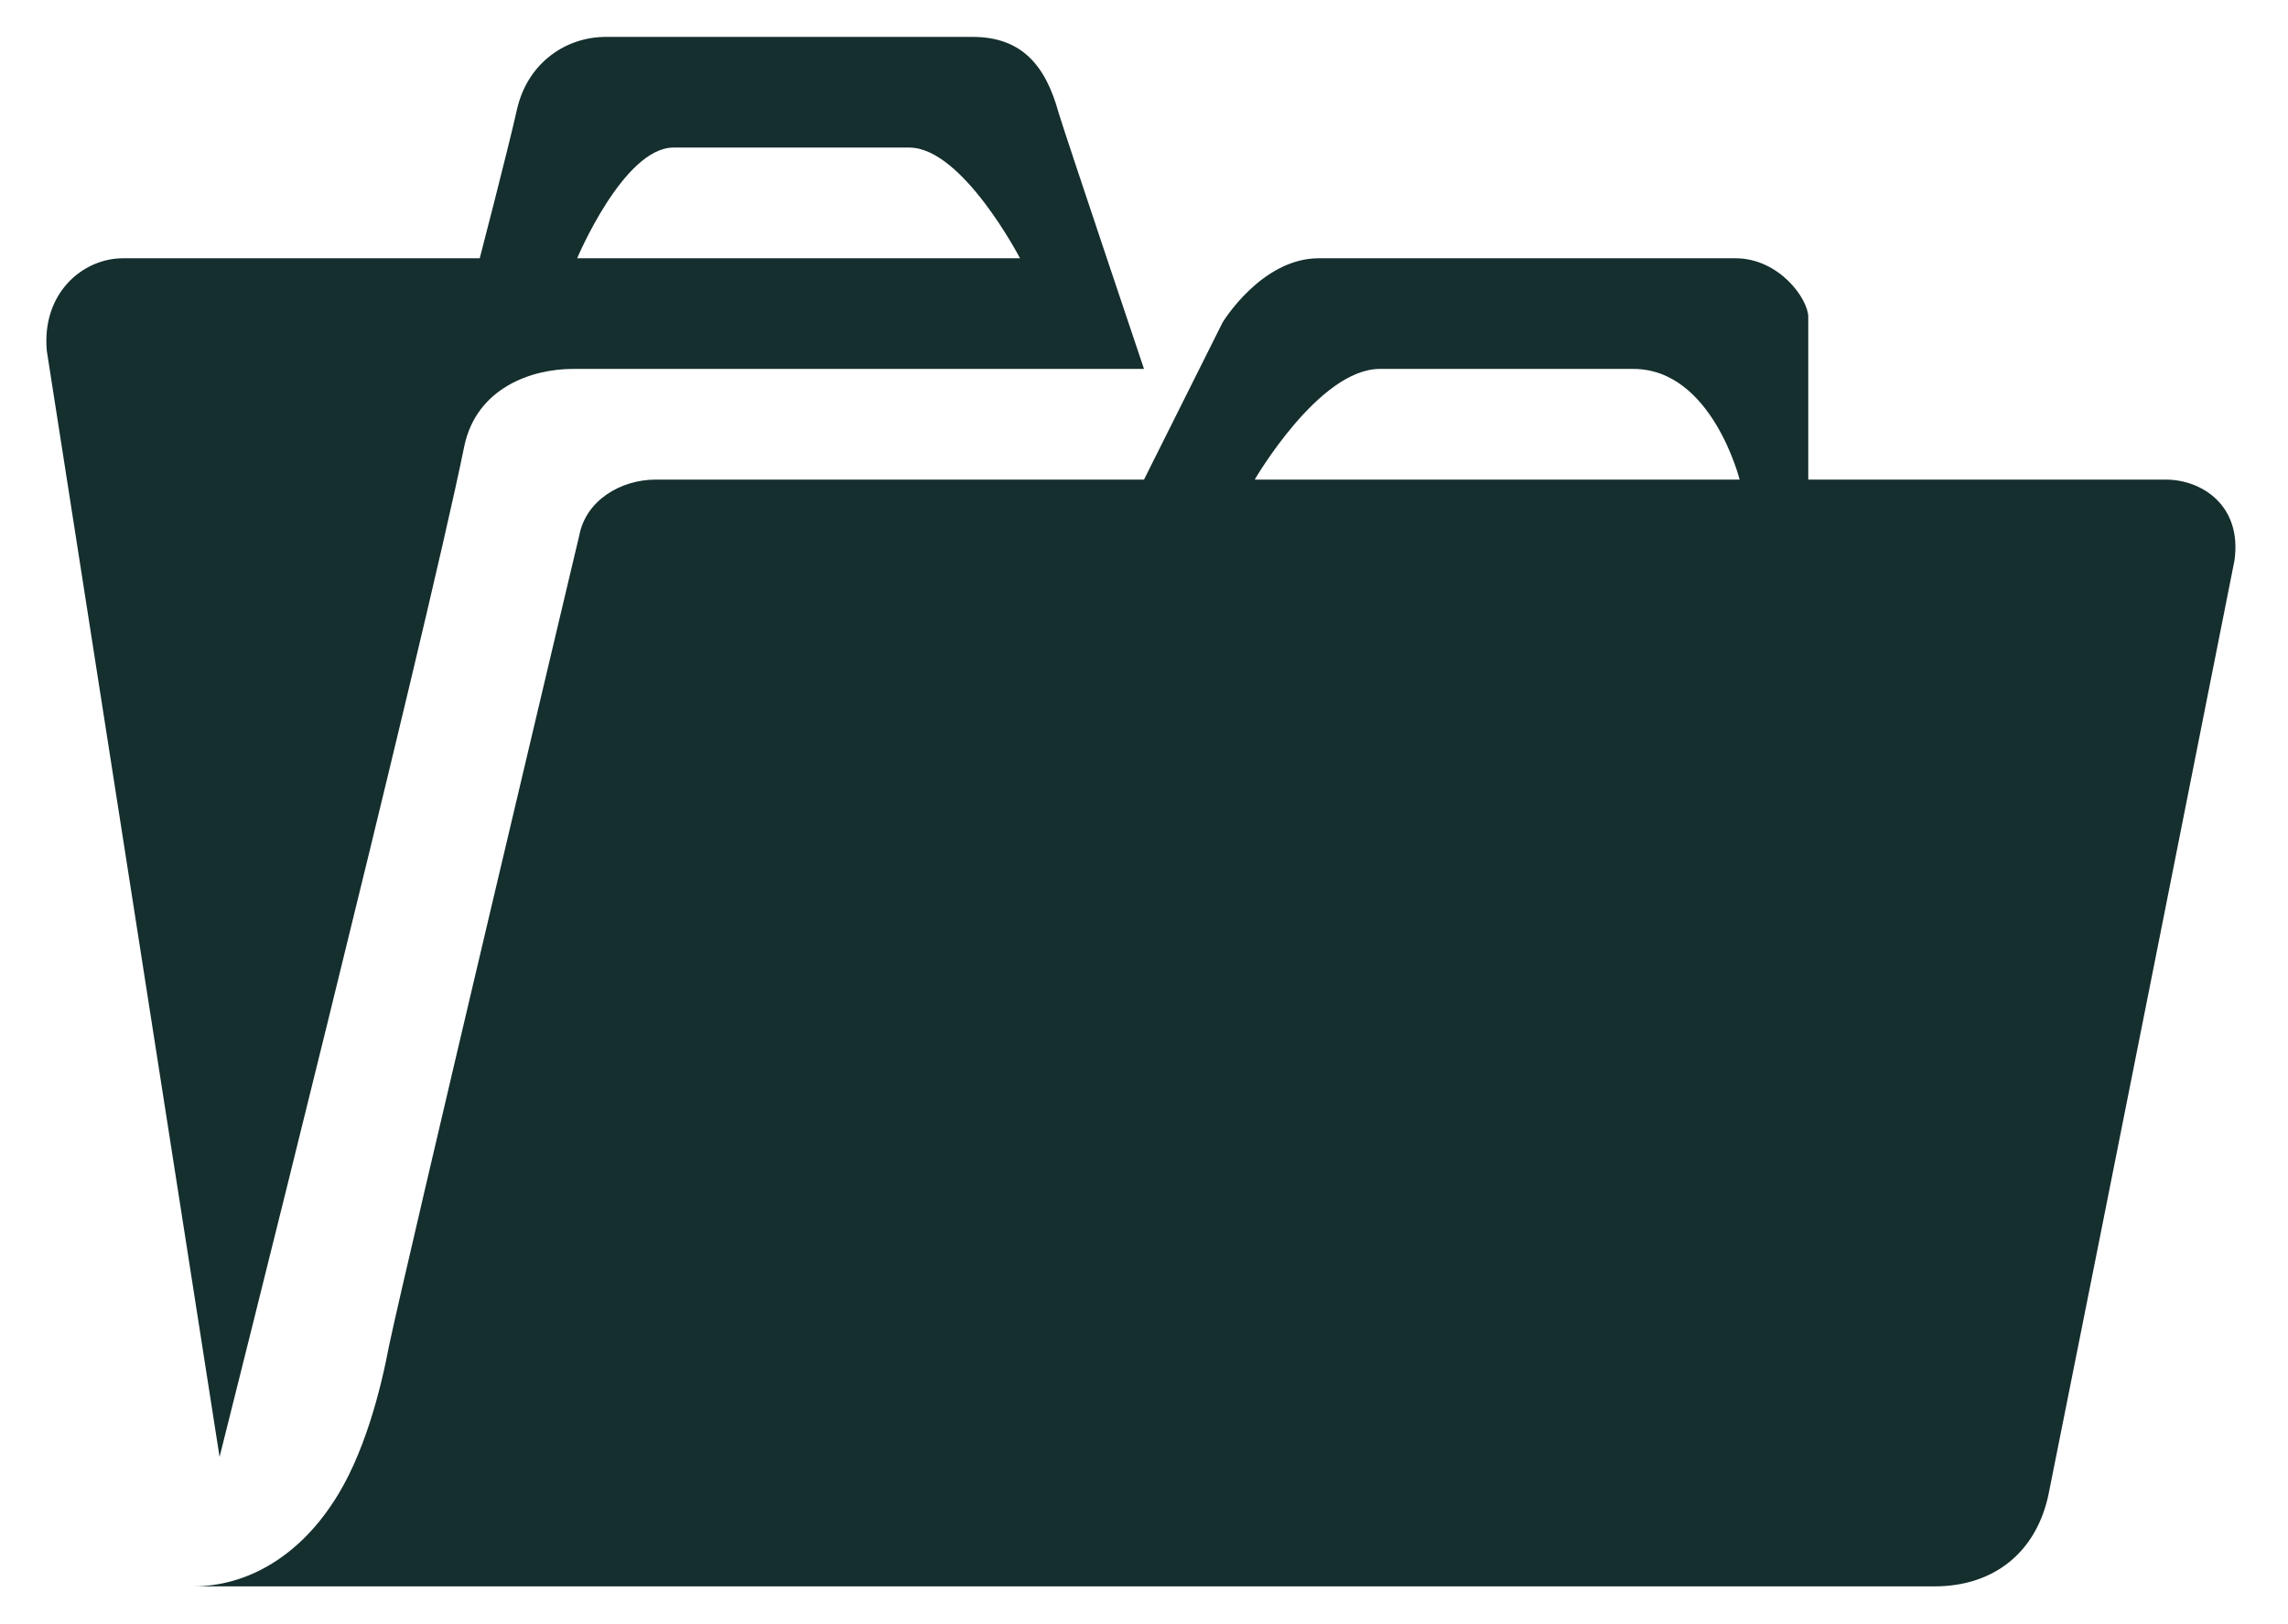
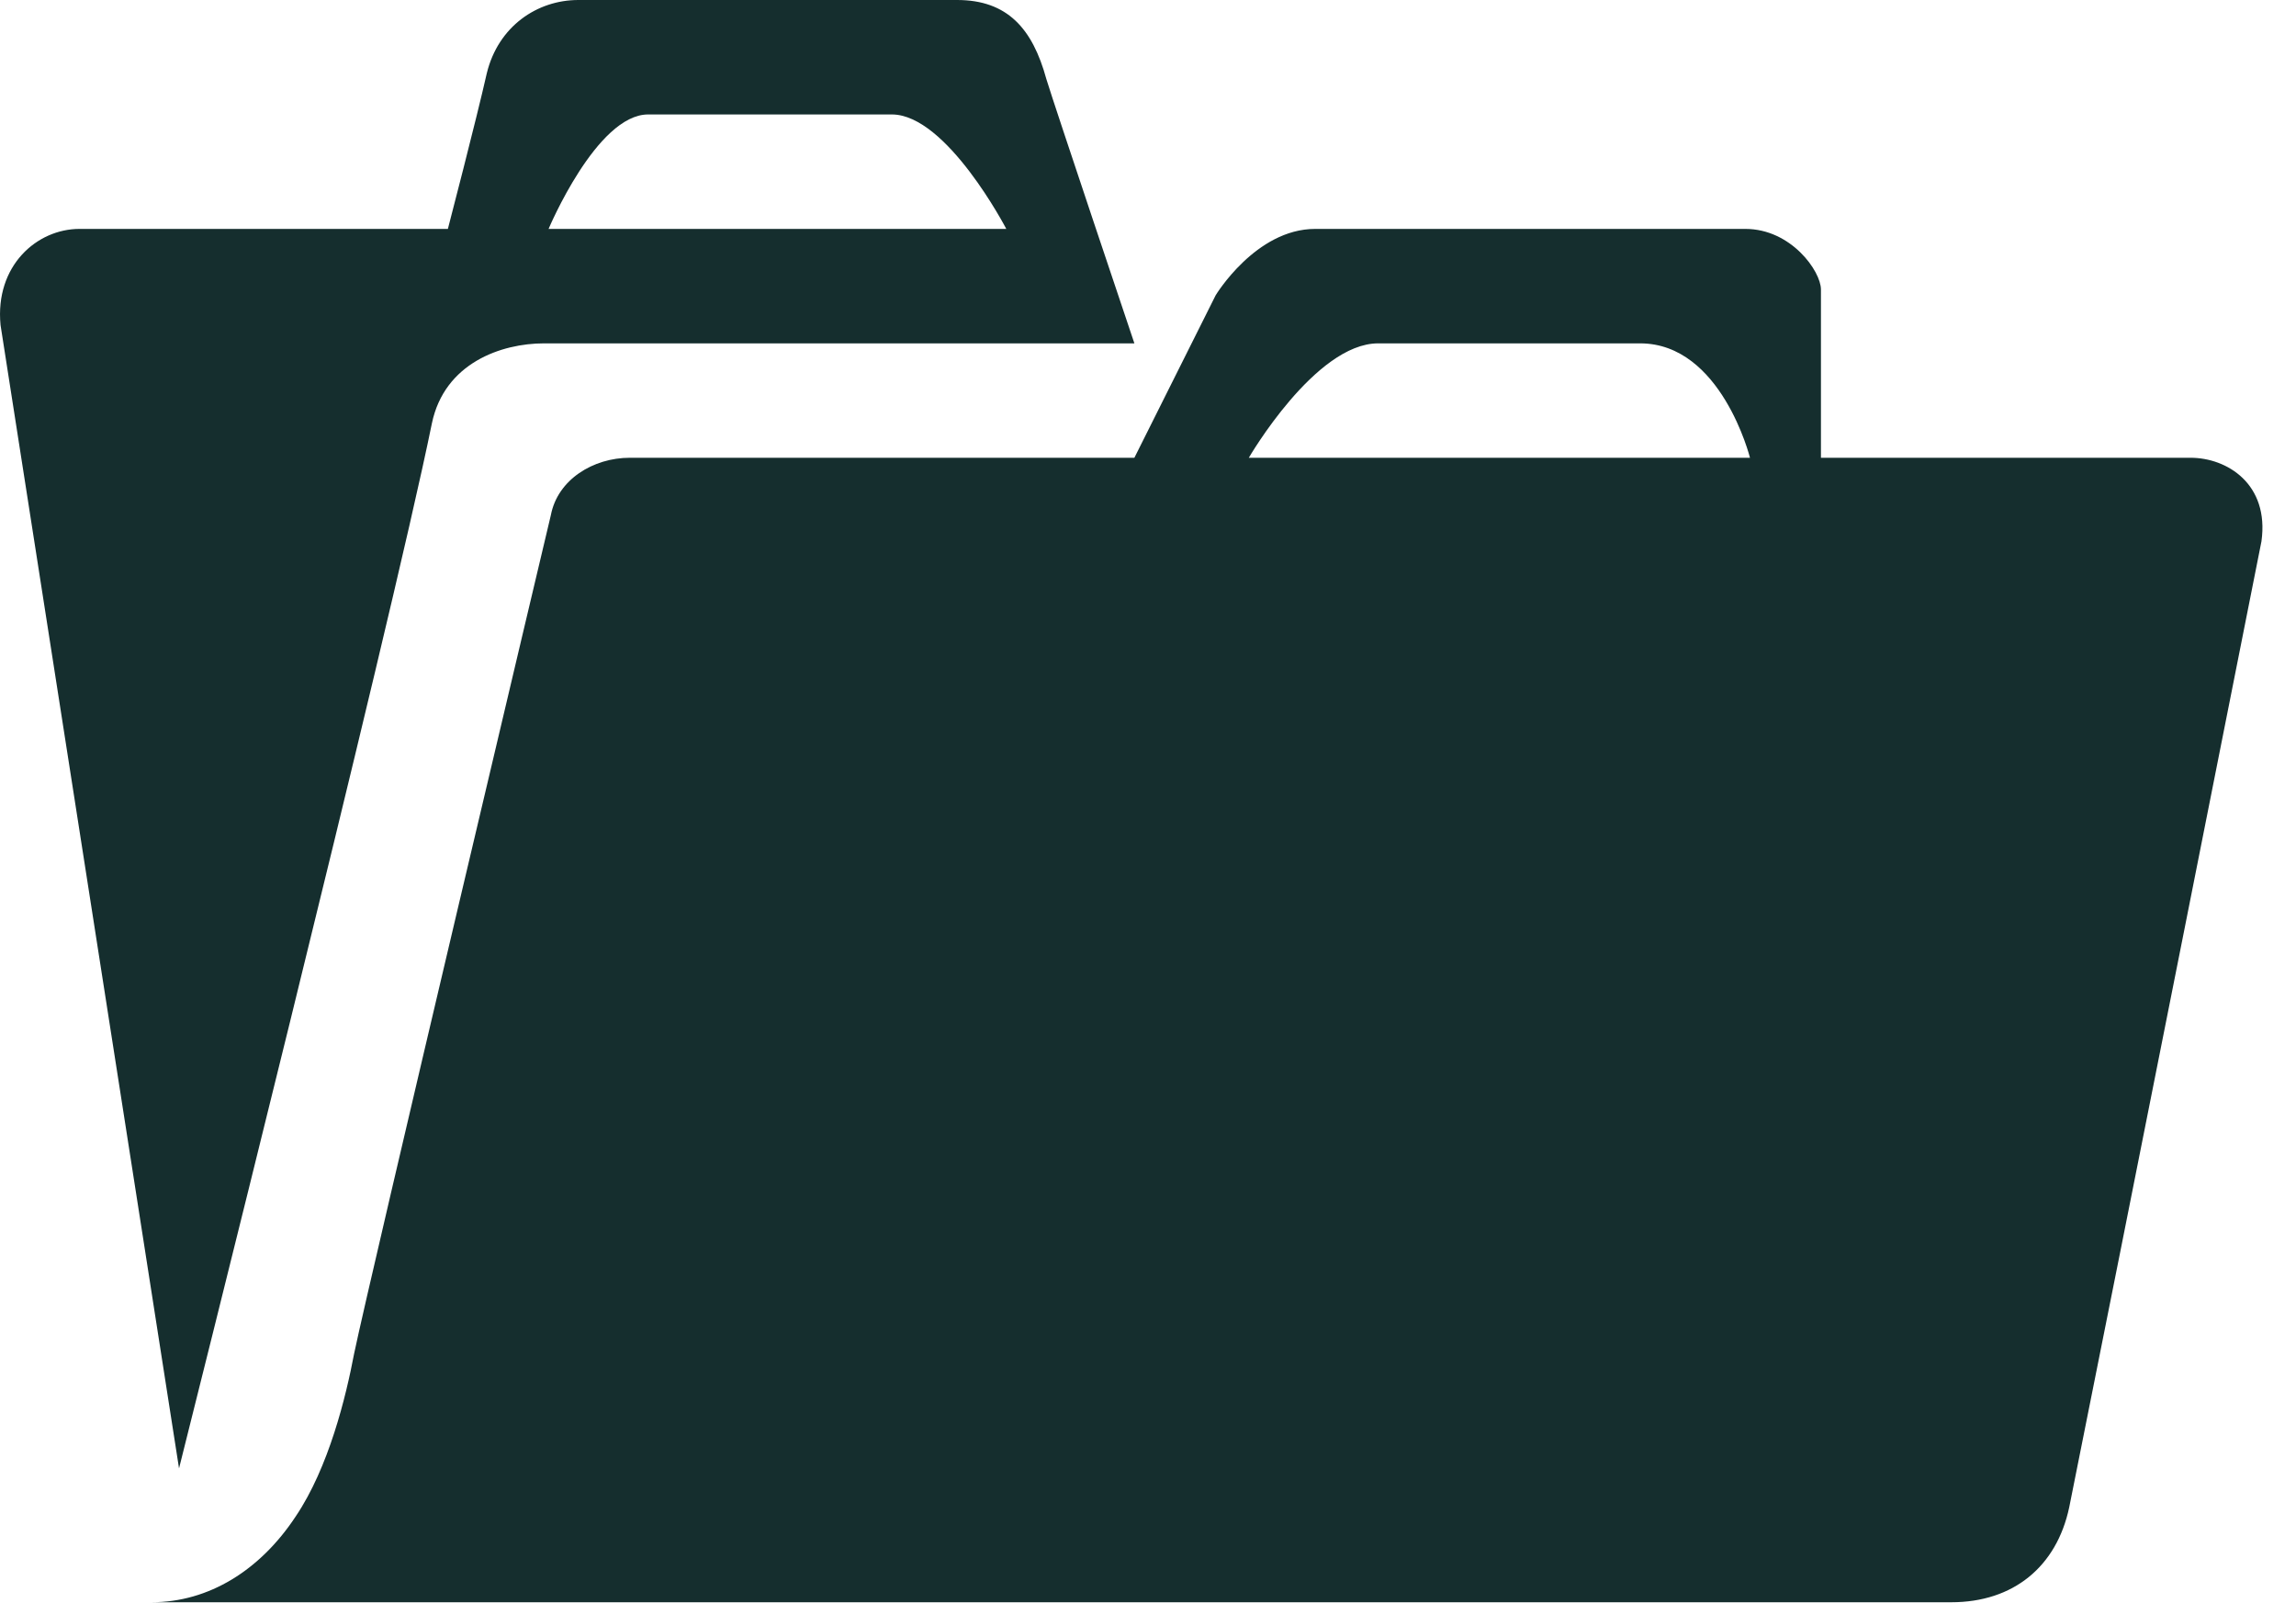
- <svg xmlns="http://www.w3.org/2000/svg" width="31" height="22" viewBox="0 0 31 22" fill="none">
-   <path d="M6.5 3.5H1.67C1.115 3.5 0.56 3.98 0.635 4.76L2.975 19.745C2.975 19.745 5.75 8.705 6.29 6.05C6.455 5.255 7.205 5 7.76 5H15.5C15.5 5 14.45 1.88 14.345 1.535C14.165 0.875 13.835 0.5 13.175 0.5H8.21C7.67 0.5 7.16 0.845 7.01 1.46C6.875 2.06 6.5 3.5 6.5 3.5ZM13.82 3.5H7.82C7.82 3.5 8.45 2 9.125 2H12.32C13.04 2 13.82 3.5 13.82 3.5ZM4.505 20.375C4.04 21.08 3.365 21.5 2.615 21.5H26.21C27.02 21.5 27.59 21.035 27.755 20.255C28.415 16.97 30.275 7.595 30.275 7.595C30.38 6.845 29.825 6.5 29.345 6.5H24.5V4.295C24.5 4.055 24.11 3.5 23.51 3.5H17.87C17.09 3.5 16.565 4.37 16.565 4.37L15.5 6.5H8.885C8.405 6.5 7.94 6.785 7.85 7.25C7.85 7.25 5.465 17.3 5.27 18.245C5.165 18.8 4.94 19.73 4.505 20.375ZM23.57 6.5H17C17 6.5 17.87 5 18.695 5H22.13C23.195 5 23.57 6.5 23.57 6.5Z" fill="#152E2E" />
+ <svg xmlns="http://www.w3.org/2000/svg" width="43" height="30" viewBox="0 0 43 30" fill="none">
+   <path d="M8.388 4.286H1.488C0.695 4.286 -0.097 4.971 0.01 6.086L3.353 27.493C3.353 27.493 7.317 11.721 8.088 7.929C8.324 6.793 9.395 6.429 10.188 6.429H21.245C21.245 6.429 19.745 1.971 19.596 1.479C19.338 0.536 18.867 0 17.924 0H10.831C10.06 0 9.331 0.493 9.117 1.371C8.924 2.229 8.388 4.286 8.388 4.286ZM18.846 4.286H10.274C10.274 4.286 11.174 2.143 12.138 2.143H16.703C17.731 2.143 18.846 4.286 18.846 4.286ZM5.538 28.393C4.874 29.4 3.91 30 2.838 30H36.545C37.703 30 38.517 29.336 38.753 28.221C39.696 23.529 42.353 10.136 42.353 10.136C42.503 9.064 41.71 8.571 41.024 8.571H34.103V5.421C34.103 5.079 33.545 4.286 32.688 4.286H24.631C23.517 4.286 22.767 5.529 22.767 5.529L21.245 8.571H11.796C11.11 8.571 10.445 8.979 10.317 9.643C10.317 9.643 6.91 24 6.631 25.35C6.481 26.143 6.16 27.471 5.538 28.393ZM32.774 8.571H23.388C23.388 8.571 24.631 6.429 25.81 6.429H30.717C32.238 6.429 32.774 8.571 32.774 8.571Z" fill="#152E2E" />
</svg>
